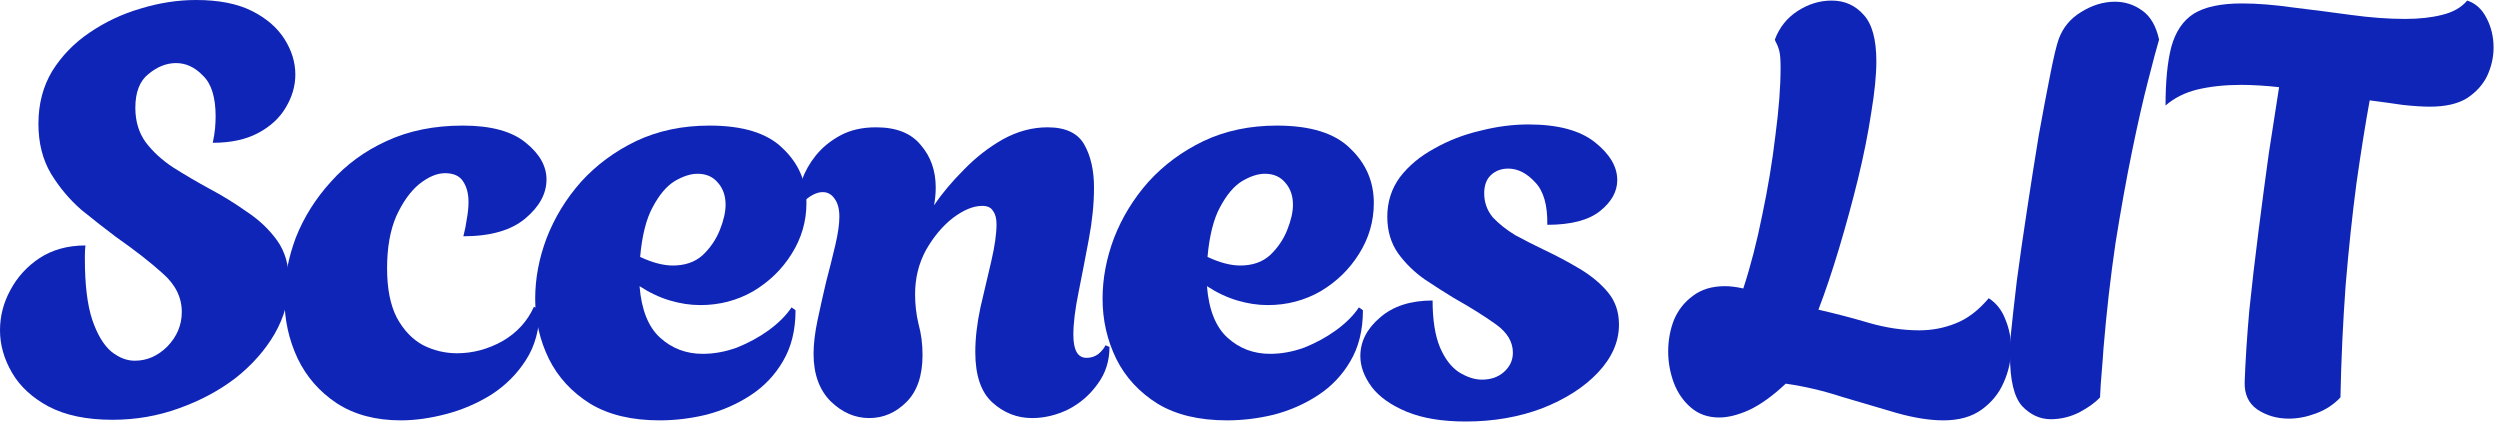
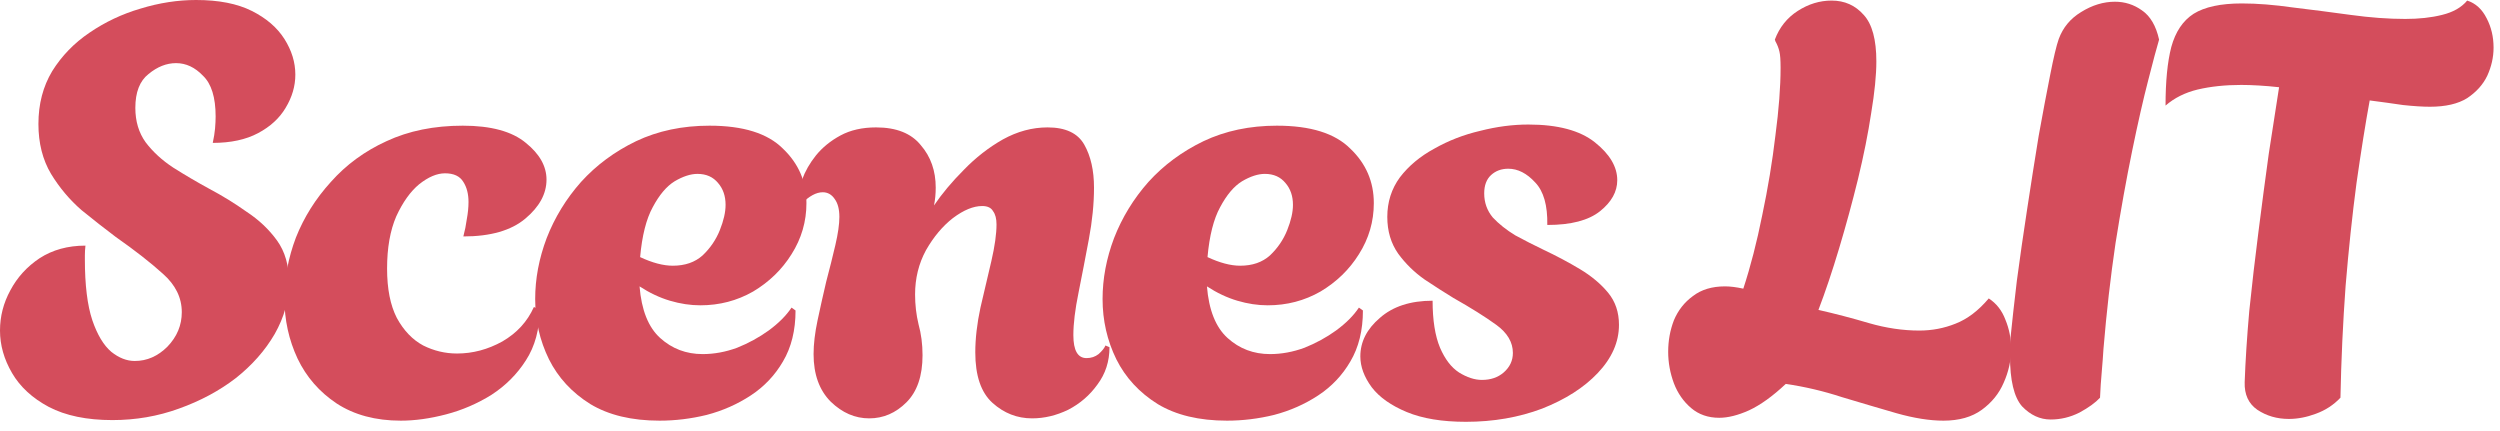
- <svg xmlns="http://www.w3.org/2000/svg" width="279" height="48" viewBox="0 0 279 48" fill="none">
-   <path d="M12.544 46.848C9.685 46.848 7.317 46.357 5.44 45.376C3.605 44.395 2.24 43.136 1.344 41.6C0.448 40.064 0 38.485 0 36.864C0 35.285 0.384 33.792 1.152 32.384C1.92 30.933 3.008 29.739 4.416 28.8C5.867 27.861 7.573 27.392 9.536 27.392C9.493 27.776 9.472 28.139 9.472 28.48C9.472 28.779 9.472 28.928 9.472 28.928C9.472 31.787 9.749 34.048 10.304 35.712C10.859 37.333 11.563 38.507 12.416 39.232C13.269 39.915 14.144 40.256 15.04 40.256C16.405 40.256 17.621 39.723 18.688 38.656C19.755 37.547 20.288 36.267 20.288 34.816C20.288 33.195 19.584 31.765 18.176 30.528C16.811 29.291 15.061 27.925 12.928 26.432C11.733 25.536 10.453 24.533 9.088 23.424C7.765 22.272 6.635 20.928 5.696 19.392C4.757 17.813 4.288 15.957 4.288 13.824C4.288 11.605 4.8 9.643 5.824 7.936C6.891 6.229 8.277 4.8 9.984 3.648C11.733 2.453 13.632 1.557 15.68 0.96C17.771 0.32 19.84 0 21.888 0C24.405 0 26.475 0.405 28.096 1.216C29.717 2.027 30.933 3.072 31.744 4.352C32.555 5.632 32.96 6.955 32.96 8.32C32.96 9.6 32.597 10.837 31.872 12.032C31.189 13.184 30.165 14.123 28.8 14.848C27.435 15.573 25.749 15.936 23.744 15.936C23.872 15.339 23.957 14.805 24 14.336C24.043 13.824 24.064 13.376 24.064 12.992C24.064 10.859 23.595 9.344 22.656 8.448C21.76 7.509 20.757 7.04 19.648 7.04C18.581 7.04 17.557 7.445 16.576 8.256C15.595 9.024 15.104 10.283 15.104 12.032C15.104 13.525 15.488 14.805 16.256 15.872C17.067 16.939 18.091 17.877 19.328 18.688C20.608 19.499 21.952 20.288 23.36 21.056C24.811 21.824 26.197 22.677 27.52 23.616C28.885 24.512 30.016 25.579 30.912 26.816C31.808 28.053 32.256 29.611 32.256 31.488C32.256 33.451 31.723 35.371 30.656 37.248C29.589 39.083 28.139 40.725 26.304 42.176C24.469 43.584 22.357 44.715 19.968 45.568C17.621 46.421 15.147 46.848 12.544 46.848Z" fill="#0F25B7" />
-   <path d="M44.734 46.912C41.918 46.912 39.529 46.272 37.566 44.992C35.646 43.712 34.195 42.048 33.214 40C32.233 37.909 31.742 35.669 31.742 33.28C31.742 31.019 32.169 28.757 33.022 26.496C33.918 24.235 35.219 22.165 36.926 20.288C38.633 18.368 40.702 16.853 43.134 15.744C45.609 14.592 48.446 14.016 51.646 14.016C54.803 14.016 57.15 14.656 58.686 15.936C60.222 17.173 60.99 18.539 60.99 20.032C60.99 21.611 60.201 23.061 58.622 24.384C57.043 25.707 54.739 26.368 51.71 26.368C51.881 25.728 52.009 25.088 52.094 24.448C52.222 23.765 52.286 23.125 52.286 22.528C52.286 21.632 52.094 20.885 51.71 20.288C51.326 19.648 50.643 19.328 49.662 19.328C48.766 19.328 47.806 19.733 46.782 20.544C45.801 21.355 44.947 22.549 44.222 24.128C43.539 25.707 43.198 27.648 43.198 29.952C43.198 32.213 43.561 34.048 44.286 35.456C45.054 36.864 46.035 37.888 47.23 38.528C48.425 39.125 49.683 39.424 51.006 39.424C52.755 39.424 54.441 38.976 56.062 38.08C57.683 37.141 58.857 35.861 59.582 34.24L60.222 34.496C60.222 36.715 59.71 38.613 58.686 40.192C57.705 41.728 56.425 43.008 54.846 44.032C53.267 45.013 51.582 45.739 49.79 46.208C47.998 46.677 46.313 46.912 44.734 46.912Z" fill="#0F25B7" />
-   <path d="M73.615 46.912C70.5 46.912 67.918 46.293 65.871 45.056C63.822 43.776 62.286 42.112 61.263 40.064C60.239 37.973 59.727 35.733 59.727 33.344C59.727 31.083 60.153 28.821 61.007 26.56C61.903 24.256 63.182 22.165 64.847 20.288C66.553 18.411 68.601 16.896 70.99 15.744C73.422 14.592 76.153 14.016 79.183 14.016C82.937 14.016 85.668 14.869 87.374 16.576C89.124 18.24 89.999 20.267 89.999 22.656C89.999 24.704 89.444 26.603 88.335 28.352C87.268 30.059 85.838 31.445 84.046 32.512C82.254 33.536 80.292 34.048 78.159 34.048C77.049 34.048 75.918 33.877 74.766 33.536C73.615 33.195 72.484 32.661 71.374 31.936C71.588 34.581 72.356 36.501 73.678 37.696C75.001 38.891 76.58 39.488 78.415 39.488C79.695 39.488 80.975 39.253 82.254 38.784C83.534 38.272 84.708 37.632 85.775 36.864C86.884 36.053 87.737 35.2 88.335 34.304L88.782 34.624C88.782 36.843 88.313 38.741 87.374 40.32C86.478 41.856 85.284 43.115 83.79 44.096C82.297 45.077 80.654 45.803 78.862 46.272C77.113 46.699 75.364 46.912 73.615 46.912ZM75.087 29.632C76.452 29.632 77.561 29.248 78.415 28.48C79.268 27.669 79.908 26.731 80.335 25.664C80.761 24.597 80.975 23.659 80.975 22.848C80.975 21.867 80.697 21.056 80.142 20.416C79.588 19.733 78.82 19.392 77.838 19.392C77.07 19.392 76.217 19.669 75.278 20.224C74.382 20.779 73.572 21.739 72.847 23.104C72.121 24.427 71.652 26.283 71.439 28.672C72.804 29.312 74.02 29.632 75.087 29.632Z" fill="#0F25B7" />
-   <path d="M97.002 46.656C95.424 46.656 93.995 46.037 92.715 44.8C91.434 43.52 90.794 41.749 90.794 39.488C90.794 38.379 90.944 37.12 91.243 35.712C91.541 34.304 91.861 32.875 92.203 31.424C92.587 29.973 92.928 28.608 93.227 27.328C93.525 26.048 93.674 25.003 93.674 24.192C93.674 23.339 93.504 22.677 93.162 22.208C92.821 21.696 92.373 21.44 91.819 21.44C91.093 21.44 90.304 21.867 89.451 22.72L89.067 22.464C89.024 21.781 89.173 20.971 89.514 20.032C89.856 19.093 90.368 18.197 91.05 17.344C91.776 16.448 92.693 15.701 93.802 15.104C94.912 14.507 96.234 14.208 97.77 14.208C100.032 14.208 101.696 14.869 102.763 16.192C103.872 17.472 104.427 19.051 104.427 20.928C104.427 21.611 104.363 22.272 104.235 22.912C105.131 21.589 106.24 20.267 107.562 18.944C108.885 17.579 110.336 16.448 111.915 15.552C113.536 14.656 115.2 14.208 116.907 14.208C118.912 14.208 120.277 14.848 121.003 16.128C121.728 17.408 122.091 19.008 122.091 20.928C122.091 22.72 121.899 24.64 121.515 26.688C121.131 28.736 120.747 30.72 120.363 32.64C119.979 34.517 119.787 36.096 119.787 37.376C119.787 39.083 120.277 39.936 121.259 39.936C121.771 39.936 122.219 39.787 122.603 39.488C122.987 39.147 123.243 38.827 123.371 38.528L123.819 38.72C123.819 40.299 123.371 41.685 122.475 42.88C121.621 44.075 120.533 45.013 119.211 45.696C117.888 46.336 116.544 46.656 115.179 46.656C113.515 46.656 112.043 46.08 110.763 44.928C109.483 43.776 108.843 41.899 108.843 39.296C108.843 37.76 109.035 36.096 109.419 34.304C109.845 32.512 110.251 30.784 110.635 29.12C111.019 27.456 111.211 26.091 111.211 25.024C111.211 24.384 111.083 23.893 110.826 23.552C110.613 23.168 110.208 22.976 109.611 22.976C108.629 22.976 107.541 23.424 106.347 24.32C105.195 25.216 104.192 26.411 103.339 27.904C102.528 29.397 102.123 31.04 102.123 32.832C102.123 33.984 102.251 35.093 102.507 36.16C102.805 37.227 102.955 38.379 102.955 39.616C102.955 41.92 102.357 43.669 101.163 44.864C99.968 46.059 98.581 46.656 97.002 46.656Z" fill="#0F25B7" />
-   <path d="M136.934 46.912C133.82 46.912 131.239 46.293 129.191 45.056C127.143 43.776 125.606 42.112 124.582 40.064C123.558 37.973 123.047 35.733 123.047 33.344C123.047 31.083 123.473 28.821 124.326 26.56C125.223 24.256 126.503 22.165 128.167 20.288C129.873 18.411 131.921 16.896 134.311 15.744C136.743 14.592 139.473 14.016 142.503 14.016C146.257 14.016 148.988 14.869 150.695 16.576C152.444 18.24 153.318 20.267 153.318 22.656C153.318 24.704 152.764 26.603 151.654 28.352C150.588 30.059 149.159 31.445 147.367 32.512C145.575 33.536 143.612 34.048 141.479 34.048C140.369 34.048 139.239 33.877 138.087 33.536C136.935 33.195 135.804 32.661 134.695 31.936C134.908 34.581 135.676 36.501 136.999 37.696C138.321 38.891 139.9 39.488 141.734 39.488C143.014 39.488 144.294 39.253 145.574 38.784C146.854 38.272 148.028 37.632 149.094 36.864C150.204 36.053 151.057 35.2 151.654 34.304L152.102 34.624C152.102 36.843 151.633 38.741 150.695 40.32C149.799 41.856 148.604 43.115 147.111 44.096C145.617 45.077 143.974 45.803 142.182 46.272C140.433 46.699 138.684 46.912 136.934 46.912ZM138.406 29.632C139.772 29.632 140.881 29.248 141.734 28.48C142.588 27.669 143.228 26.731 143.654 25.664C144.081 24.597 144.294 23.659 144.294 22.848C144.294 21.867 144.017 21.056 143.462 20.416C142.908 19.733 142.14 19.392 141.158 19.392C140.39 19.392 139.537 19.669 138.598 20.224C137.702 20.779 136.892 21.739 136.167 23.104C135.441 24.427 134.972 26.283 134.758 28.672C136.124 29.312 137.34 29.632 138.406 29.632Z" fill="#0F25B7" />
-   <path d="M163.59 47.04C160.944 47.04 158.747 46.677 156.997 45.952C155.248 45.227 153.947 44.309 153.094 43.2C152.24 42.048 151.814 40.896 151.814 39.744C151.814 38.123 152.539 36.693 153.99 35.456C155.44 34.176 157.403 33.536 159.878 33.536C159.878 35.712 160.155 37.461 160.71 38.784C161.264 40.064 161.968 40.981 162.822 41.536C163.718 42.091 164.571 42.368 165.382 42.368C166.363 42.368 167.174 42.091 167.814 41.536C168.496 40.939 168.838 40.213 168.838 39.36C168.838 38.165 168.219 37.12 166.982 36.224C165.744 35.328 164.144 34.325 162.182 33.216C161.2 32.619 160.134 31.936 158.982 31.168C157.83 30.357 156.848 29.397 156.038 28.288C155.227 27.136 154.822 25.771 154.822 24.192C154.822 22.528 155.291 21.056 156.23 19.776C157.211 18.496 158.491 17.429 160.07 16.576C161.648 15.68 163.355 15.019 165.189 14.592C167.024 14.123 168.816 13.888 170.566 13.888C173.851 13.888 176.326 14.549 177.99 15.872C179.654 17.195 180.486 18.603 180.486 20.096C180.486 21.376 179.846 22.528 178.566 23.552C177.286 24.576 175.323 25.088 172.678 25.088C172.72 22.912 172.272 21.333 171.333 20.352C170.395 19.328 169.392 18.816 168.326 18.816C167.558 18.816 166.918 19.051 166.406 19.52C165.894 19.989 165.637 20.672 165.637 21.568C165.637 22.592 165.958 23.488 166.598 24.256C167.28 24.981 168.112 25.643 169.094 26.24C170.118 26.795 171.163 27.328 172.23 27.84C173.68 28.523 175.046 29.248 176.326 30.016C177.606 30.784 178.651 31.659 179.462 32.64C180.272 33.621 180.678 34.816 180.678 36.224C180.678 38.144 179.888 39.936 178.31 41.6C176.774 43.221 174.704 44.544 172.102 45.568C169.499 46.549 166.662 47.04 163.59 47.04Z" fill="#0F25B7" />
-   <path d="M216.889 46.912C215.353 46.912 213.604 46.635 211.641 46.08C209.721 45.525 207.694 44.928 205.561 44.288C203.47 43.605 201.38 43.115 199.289 42.816C197.838 44.181 196.473 45.163 195.193 45.76C193.956 46.315 192.846 46.592 191.865 46.592C190.628 46.592 189.582 46.229 188.729 45.504C187.876 44.779 187.236 43.861 186.809 42.752C186.382 41.6 186.169 40.427 186.169 39.232C186.169 37.995 186.382 36.821 186.809 35.712C187.278 34.603 187.982 33.707 188.921 33.024C189.86 32.299 191.054 31.936 192.505 31.936C192.804 31.936 193.124 31.957 193.465 32C193.806 32.043 194.169 32.107 194.553 32.192C195.364 29.717 196.068 26.987 196.665 24C197.305 20.971 197.796 18.005 198.137 15.104C198.521 12.203 198.713 9.685 198.713 7.552C198.713 6.699 198.67 6.101 198.585 5.76C198.5 5.376 198.35 4.992 198.137 4.608L198.073 4.416C198.585 3.051 199.438 1.984 200.633 1.216C201.828 0.448 203.086 0.064 204.409 0.064C205.86 0.064 207.054 0.597 207.993 1.664C208.932 2.688 209.401 4.416 209.401 6.848C209.401 8.384 209.209 10.304 208.825 12.608C208.484 14.869 207.993 17.323 207.353 19.968C206.713 22.571 206.009 25.152 205.241 27.712C204.473 30.272 203.705 32.555 202.937 34.56C204.814 34.987 206.692 35.477 208.569 36.032C210.489 36.587 212.366 36.864 214.201 36.864C215.609 36.864 216.953 36.608 218.233 36.096C219.556 35.584 220.793 34.645 221.945 33.28C222.798 33.835 223.417 34.624 223.801 35.648C224.228 36.672 224.441 37.76 224.441 38.912C224.441 40.192 224.164 41.451 223.609 42.688C223.097 43.883 222.286 44.885 221.177 45.696C220.068 46.507 218.638 46.912 216.889 46.912Z" fill="#0F25B7" />
-   <path d="M228.859 46.784C227.664 46.784 226.597 46.293 225.658 45.312C224.762 44.288 224.314 42.411 224.314 39.68C224.314 39.211 224.314 38.805 224.314 38.464C224.357 38.08 224.378 37.803 224.378 37.632C224.549 35.925 224.784 33.813 225.083 31.296C225.424 28.736 225.808 26.069 226.234 23.296C226.661 20.48 227.088 17.771 227.514 15.168C227.984 12.565 228.41 10.304 228.794 8.384C229.178 6.421 229.499 5.077 229.755 4.352C230.224 3.072 231.056 2.069 232.251 1.344C233.488 0.576 234.747 0.192 236.027 0.192C237.136 0.192 238.138 0.512 239.035 1.152C239.973 1.792 240.613 2.88 240.954 4.416C240.698 5.269 240.293 6.784 239.738 8.96C239.184 11.093 238.587 13.717 237.947 16.832C237.307 19.947 236.688 23.381 236.09 27.136C235.536 30.891 235.088 34.816 234.747 38.912C234.704 39.637 234.64 40.491 234.555 41.472C234.469 42.411 234.405 43.371 234.363 44.352C233.851 44.907 233.083 45.461 232.059 46.016C231.035 46.528 229.968 46.784 228.859 46.784Z" fill="#0F25B7" />
-   <path d="M255.434 46.72C254.111 46.72 252.938 46.379 251.914 45.696C250.933 45.013 250.463 43.989 250.506 42.624C250.591 40.235 250.762 37.589 251.018 34.688C251.317 31.787 251.658 28.843 252.042 25.856C252.426 22.827 252.81 19.925 253.194 17.152C253.621 14.379 254.005 11.904 254.346 9.728C253.578 9.643 252.831 9.579 252.106 9.536C251.381 9.493 250.719 9.472 250.122 9.472C248.33 9.472 246.709 9.643 245.258 9.984C243.85 10.325 242.655 10.923 241.674 11.776C241.674 9.088 241.887 6.912 242.314 5.248C242.783 3.541 243.615 2.304 244.81 1.536C246.047 0.768 247.839 0.384 250.186 0.384C251.893 0.384 253.791 0.533 255.882 0.832C258.015 1.088 260.17 1.365 262.346 1.664C264.522 1.963 266.549 2.112 268.426 2.112C269.962 2.112 271.327 1.963 272.522 1.664C273.759 1.365 274.698 0.832 275.338 0.064C276.277 0.363 277.002 1.024 277.514 2.048C278.026 3.029 278.282 4.117 278.282 5.312C278.282 6.379 278.047 7.424 277.578 8.448C277.109 9.429 276.362 10.261 275.338 10.944C274.314 11.584 272.927 11.904 271.178 11.904C270.367 11.904 269.365 11.84 268.17 11.712C267.018 11.541 265.781 11.371 264.458 11.2C263.989 13.76 263.498 16.832 262.986 20.416C262.517 23.957 262.111 27.776 261.77 31.872C261.471 35.968 261.279 40.128 261.194 44.352C260.426 45.163 259.509 45.76 258.442 46.144C257.418 46.528 256.415 46.72 255.434 46.72Z" fill="#0F25B7" />
+ <svg xmlns="http://www.w3.org/2000/svg" width="697" height="120" viewBox="0 0 697 120" fill="none">
+   <path d="M31.337 117.12C24.196 117.12 18.28 115.893 13.59 113.44C9.007 110.987 5.596 107.84 3.358 104C1.119 100.16 0 96.213 0 92.16C0 88.213 0.959 84.48 2.878 80.96C4.797 77.333 7.515 74.347 11.032 72C14.656 69.653 18.92 68.48 23.823 68.48C23.716 69.44 23.663 70.347 23.663 71.2C23.663 71.947 23.663 72.32 23.663 72.32C23.663 79.467 24.356 85.12 25.741 89.28C27.127 93.333 28.886 96.267 31.018 98.08C33.15 99.787 35.335 100.64 37.573 100.64C40.984 100.64 44.022 99.307 46.687 96.64C49.351 93.867 50.684 90.667 50.684 87.04C50.684 82.987 48.925 79.413 45.407 76.32C41.997 73.227 37.626 69.813 32.297 66.08C29.312 63.84 26.114 61.333 22.704 58.56C19.399 55.68 16.575 52.32 14.23 48.48C11.885 44.533 10.712 39.893 10.712 34.56C10.712 29.013 11.991 24.107 14.55 19.84C17.214 15.573 20.678 12 24.942 9.12C29.312 6.133 34.056 3.893 39.172 2.4C44.395 0.8 49.564 0 54.681 0C60.969 0 66.139 1.013 70.19 3.04C74.24 5.067 77.278 7.68 79.303 10.88C81.328 14.08 82.341 17.387 82.341 20.8C82.341 24 81.435 27.093 79.623 30.08C77.917 32.96 75.359 35.307 71.948 37.12C68.538 38.933 64.327 39.84 59.317 39.84C59.637 38.347 59.85 37.013 59.957 35.84C60.064 34.56 60.117 33.44 60.117 32.48C60.117 27.147 58.944 23.36 56.599 21.12C54.361 18.773 51.856 17.6 49.085 17.6C46.42 17.6 43.862 18.613 41.41 20.64C38.959 22.56 37.733 25.707 37.733 30.08C37.733 33.813 38.692 37.013 40.611 39.68C42.636 42.347 45.194 44.693 48.285 46.72C51.483 48.747 54.841 50.72 58.358 52.64C61.982 54.56 65.446 56.693 68.751 59.04C72.162 61.28 74.986 63.947 77.225 67.04C79.463 70.133 80.582 74.027 80.582 78.72C80.582 83.627 79.25 88.427 76.585 93.12C73.92 97.707 70.296 101.813 65.713 105.44C61.129 108.96 55.853 111.787 49.884 113.92C44.022 116.053 37.84 117.12 31.337 117.12Z" fill="#D44D5C" />
+   <path d="M111.755 117.28C104.72 117.28 98.751 115.68 93.848 112.48C89.051 109.28 85.427 105.12 82.975 100C80.524 94.773 79.298 89.173 79.298 83.2C79.298 77.547 80.364 71.893 82.496 66.24C84.734 60.587 87.985 55.413 92.249 50.72C96.513 45.92 101.682 42.133 107.758 39.36C113.94 36.48 121.028 35.04 129.022 35.04C136.91 35.04 142.773 36.64 146.61 39.84C150.447 42.933 152.366 46.347 152.366 50.08C152.366 54.027 150.394 57.653 146.45 60.96C142.506 64.267 136.75 65.92 129.182 65.92C129.609 64.32 129.929 62.72 130.142 61.12C130.461 59.413 130.621 57.813 130.621 56.32C130.621 54.08 130.142 52.213 129.182 50.72C128.223 49.12 126.517 48.32 124.066 48.32C121.828 48.32 119.429 49.333 116.871 51.36C114.42 53.387 112.288 56.373 110.476 60.32C108.77 64.267 107.918 69.12 107.918 74.88C107.918 80.533 108.824 85.12 110.636 88.64C112.554 92.16 115.006 94.72 117.99 96.32C120.975 97.813 124.119 98.56 127.424 98.56C131.794 98.56 136.004 97.44 140.055 95.2C144.105 92.853 147.036 89.653 148.848 85.6L150.447 86.24C150.447 91.787 149.168 96.533 146.61 100.48C144.158 104.32 140.961 107.52 137.017 110.08C133.073 112.533 128.863 114.347 124.386 115.52C119.909 116.693 115.699 117.28 111.755 117.28Z" fill="#D44D5C" />
+   <path d="M183.904 117.28C176.123 117.28 169.675 115.733 164.558 112.64C159.442 109.44 155.605 105.28 153.046 100.16C150.488 94.933 149.209 89.333 149.209 83.36C149.209 77.707 150.275 72.053 152.407 66.4C154.645 60.64 157.843 55.413 162 50.72C166.264 46.027 171.38 42.24 177.349 39.36C183.425 36.48 190.247 35.04 197.814 35.04C207.194 35.04 214.016 37.173 218.28 41.44C222.65 45.6 224.835 50.667 224.835 56.64C224.835 61.76 223.449 66.507 220.678 70.88C218.013 75.147 214.442 78.613 209.966 81.28C205.489 83.84 200.586 85.12 195.256 85.12C192.485 85.12 189.66 84.693 186.782 83.84C183.904 82.987 181.08 81.653 178.308 79.84C178.841 86.453 180.76 91.253 184.064 94.24C187.369 97.227 191.312 98.72 195.896 98.72C199.093 98.72 202.291 98.133 205.489 96.96C208.687 95.68 211.618 94.08 214.283 92.16C217.054 90.133 219.186 88 220.678 85.76L221.797 86.56C221.797 92.107 220.625 96.853 218.28 100.8C216.041 104.64 213.057 107.787 209.326 110.24C205.596 112.693 201.492 114.507 197.015 115.68C192.645 116.747 188.274 117.28 183.904 117.28ZM187.582 74.08C190.993 74.08 193.764 73.12 195.896 71.2C198.027 69.173 199.626 66.827 200.692 64.16C201.758 61.493 202.291 59.147 202.291 57.12C202.291 54.667 201.598 52.64 200.213 51.04C198.827 49.333 196.908 48.48 194.457 48.48C192.538 48.48 190.406 49.173 188.061 50.56C185.823 51.947 183.798 54.347 181.986 57.76C180.174 61.067 179.001 65.707 178.468 71.68C181.879 73.28 184.917 74.08 187.582 74.08Z" fill="#D44D5C" />
+   <path d="M242.332 116.64C238.389 116.64 234.818 115.093 231.62 112C228.422 108.8 226.824 104.373 226.824 98.72C226.824 95.947 227.197 92.8 227.943 89.28C228.689 85.76 229.488 82.187 230.341 78.56C231.3 74.933 232.153 71.52 232.899 68.32C233.645 65.12 234.018 62.507 234.018 60.48C234.018 58.347 233.592 56.693 232.739 55.52C231.887 54.24 230.767 53.6 229.382 53.6C227.57 53.6 225.598 54.667 223.466 56.8L222.507 56.16C222.4 54.453 222.773 52.427 223.626 50.08C224.479 47.733 225.758 45.493 227.463 43.36C229.275 41.12 231.567 39.253 234.338 37.76C237.109 36.267 240.414 35.52 244.251 35.52C249.901 35.52 254.058 37.173 256.723 40.48C259.494 43.68 260.88 47.627 260.88 52.32C260.88 54.027 260.721 55.68 260.401 57.28C262.639 53.973 265.41 50.667 268.712 47.36C272.017 43.947 275.642 41.12 279.587 38.88C283.637 36.64 287.794 35.52 292.058 35.52C297.067 35.52 300.477 37.12 302.291 40.32C304.102 43.52 305.009 47.52 305.009 52.32C305.009 56.8 304.529 61.6 303.57 66.72C302.61 71.84 301.651 76.8 300.692 81.6C299.733 86.293 299.253 90.24 299.253 93.44C299.253 97.707 300.477 99.84 302.93 99.84C304.209 99.84 305.329 99.467 306.288 98.72C307.247 97.867 307.887 97.067 308.206 96.32L309.326 96.8C309.326 100.747 308.206 104.213 305.968 107.2C303.835 110.187 301.117 112.533 297.814 114.24C294.509 115.84 291.151 116.64 287.741 116.64C283.584 116.64 279.907 115.2 276.709 112.32C273.511 109.44 271.912 104.747 271.912 98.24C271.912 94.4 272.392 90.24 273.351 85.76C274.416 81.28 275.43 76.96 276.389 72.8C277.349 68.64 277.828 65.227 277.828 62.56C277.828 60.96 277.508 59.733 276.866 58.88C276.334 57.92 275.323 57.44 273.831 57.44C271.378 57.44 268.66 58.56 265.677 60.8C262.799 63.04 260.293 66.027 258.162 69.76C256.136 73.493 255.125 77.6 255.125 82.08C255.125 84.96 255.444 87.733 256.084 90.4C256.828 93.067 257.203 95.947 257.203 99.04C257.203 104.8 255.709 109.173 252.726 112.16C249.74 115.147 246.276 116.64 242.332 116.64Z" fill="#D44D5C" />
+   <path d="M342.09 117.28C334.31 117.28 327.862 115.733 322.746 112.64C317.63 109.44 313.79 105.28 311.232 100.16C308.674 94.933 307.397 89.333 307.397 83.36C307.397 77.707 308.461 72.053 310.592 66.4C312.833 60.64 316.031 55.413 320.188 50.72C324.45 46.027 329.566 42.24 335.537 39.36C341.612 36.48 348.433 35.04 356.002 35.04C365.38 35.04 372.203 37.173 376.467 41.44C380.837 45.6 383.02 50.667 383.02 56.64C383.02 61.76 381.636 66.507 378.863 70.88C376.2 75.147 372.63 78.613 368.153 81.28C363.677 83.84 358.773 85.12 353.444 85.12C350.671 85.12 347.848 84.693 344.97 83.84C342.092 82.987 339.267 81.653 336.496 79.84C337.028 86.453 338.947 91.253 342.252 94.24C345.555 97.227 349.499 98.72 354.081 98.72C357.279 98.72 360.476 98.133 363.674 96.96C366.872 95.68 369.805 94.08 372.468 92.16C375.241 90.133 377.372 88 378.863 85.76L379.982 86.56C379.982 92.107 378.811 96.853 376.467 100.8C374.229 104.64 371.244 107.787 367.514 110.24C363.782 112.693 359.677 114.507 355.2 115.68C350.831 116.747 346.461 117.28 342.09 117.28ZM345.767 74.08C349.18 74.08 351.95 73.12 354.081 71.2C356.214 69.173 357.813 66.827 358.878 64.16C359.944 61.493 360.476 59.147 360.476 57.12C360.476 54.667 359.784 52.64 358.398 51.04C357.014 49.333 355.095 48.48 352.642 48.48C350.723 48.48 348.592 49.173 346.247 50.56C344.008 51.947 341.985 54.347 340.173 57.76C338.36 61.067 337.188 65.707 336.653 71.68C340.066 73.28 343.104 74.08 345.767 74.08Z" fill="#D44D5C" />
+   <path d="M408.682 117.6C402.072 117.6 396.583 116.693 392.211 114.88C387.842 113.067 384.592 110.773 382.461 108C380.327 105.12 379.263 102.24 379.263 99.36C379.263 95.307 381.074 91.733 384.699 88.64C388.321 85.44 393.225 83.84 399.409 83.84C399.409 89.28 400.101 93.653 401.487 96.96C402.871 100.16 404.63 102.453 406.763 103.84C409.002 105.227 411.133 105.92 413.159 105.92C415.609 105.92 417.635 105.227 419.234 103.84C420.938 102.347 421.792 100.533 421.792 98.4C421.792 95.413 420.246 92.8 417.156 90.56C414.063 88.32 410.066 85.813 405.164 83.04C402.711 81.547 400.048 79.84 397.17 77.92C394.292 75.893 391.839 73.493 389.815 70.72C387.789 67.84 386.778 64.427 386.778 60.48C386.778 56.32 387.949 52.64 390.295 49.44C392.746 46.24 395.944 43.573 399.888 41.44C403.83 39.2 408.095 37.547 412.676 36.48C417.261 35.307 421.737 34.72 426.109 34.72C434.316 34.72 440.499 36.373 444.656 39.68C448.813 42.987 450.892 46.507 450.892 50.24C450.892 53.44 449.293 56.32 446.095 58.88C442.897 61.44 437.993 62.72 431.386 62.72C431.49 57.28 430.371 53.333 428.025 50.88C425.682 48.32 423.176 47.04 420.513 47.04C418.595 47.04 416.996 47.627 415.717 48.8C414.438 49.973 413.796 51.68 413.796 53.92C413.796 56.48 414.598 58.72 416.196 60.64C417.9 62.453 419.979 64.107 422.432 65.6C424.99 66.987 427.601 68.32 430.266 69.6C433.889 71.307 437.301 73.12 440.499 75.04C443.697 76.96 446.307 79.147 448.333 81.6C450.357 84.053 451.371 87.04 451.371 90.56C451.371 95.36 449.398 99.84 445.455 104C441.618 108.053 436.447 111.36 429.947 113.92C423.444 116.373 416.356 117.6 408.682 117.6Z" fill="#D44D5C" />
+   <path d="M541.834 117.28C537.997 117.28 533.627 116.587 528.723 115.2C523.927 113.813 518.863 112.32 513.534 110.72C508.31 109.013 503.089 107.787 497.865 107.04C494.24 110.453 490.83 112.907 487.633 114.4C484.542 115.787 481.769 116.48 479.319 116.48C476.228 116.48 473.615 115.573 471.484 113.76C469.353 111.947 467.754 109.653 466.688 106.88C465.621 104 465.089 101.067 465.089 98.08C465.089 94.987 465.621 92.053 466.688 89.28C467.859 86.507 469.618 84.267 471.964 82.56C474.31 80.747 477.293 79.84 480.918 79.84C481.664 79.84 482.464 79.893 483.316 80C484.168 80.107 485.074 80.267 486.034 80.48C488.06 74.293 489.819 67.467 491.31 60C492.909 52.427 494.135 45.013 494.987 37.76C495.947 30.507 496.426 24.213 496.426 18.88C496.426 16.747 496.319 15.253 496.107 14.4C495.894 13.44 495.52 12.48 494.987 11.52L494.828 11.04C496.107 7.627 498.238 4.96 501.223 3.04C504.208 1.12 507.351 0.16 510.656 0.16C514.281 0.16 517.264 1.493 519.61 4.16C521.956 6.72 523.127 11.04 523.127 17.12C523.127 20.96 522.648 25.76 521.688 31.52C520.836 37.173 519.61 43.307 518.011 49.92C516.412 56.427 514.653 62.88 512.735 69.28C510.816 75.68 508.897 81.387 506.979 86.4C511.668 87.467 516.36 88.693 521.049 90.08C525.845 91.467 530.534 92.16 535.119 92.16C538.636 92.16 541.994 91.52 545.191 90.24C548.497 88.96 551.587 86.613 554.465 83.2C556.596 84.587 558.142 86.56 559.101 89.12C560.168 91.68 560.7 94.4 560.7 97.28C560.7 100.48 560.008 103.627 558.622 106.72C557.343 109.707 555.317 112.213 552.546 114.24C549.776 116.267 546.203 117.28 541.834 117.28Z" fill="#D44D5C" />
+   <path d="M571.737 116.96C568.752 116.96 566.086 115.733 563.741 113.28C561.502 110.72 560.383 106.027 560.383 99.2C560.383 98.027 560.383 97.013 560.383 96.16C560.49 95.2 560.543 94.507 560.543 94.08C560.97 89.813 561.557 84.533 562.304 78.24C563.156 71.84 564.115 65.173 565.18 58.24C566.246 51.2 567.313 44.427 568.377 37.92C569.552 31.413 570.616 25.76 571.575 20.96C572.534 16.053 573.336 12.693 573.976 10.88C575.147 7.68 577.226 5.173 580.211 3.36C583.302 1.44 586.447 0.48 589.645 0.48C592.415 0.48 594.918 1.28 597.159 2.88C599.503 4.48 601.101 7.2 601.953 11.04C601.314 13.173 600.302 16.96 598.915 22.4C597.531 27.733 596.04 34.293 594.441 42.08C592.842 49.867 591.296 58.453 589.802 67.84C588.418 77.227 587.299 87.04 586.447 97.28C586.339 99.093 586.18 101.227 585.967 103.68C585.752 106.027 585.592 108.427 585.488 110.88C584.208 112.267 582.29 113.653 579.732 115.04C577.174 116.32 574.508 116.96 571.737 116.96Z" fill="#D44D5C" />
+   <path d="M638.127 116.8C634.822 116.8 631.892 115.947 629.334 114.24C626.883 112.533 625.709 109.973 625.816 106.56C626.028 100.587 626.456 93.973 627.095 86.72C627.842 79.467 628.694 72.107 629.653 64.64C630.613 57.067 631.572 49.813 632.531 42.88C633.598 35.947 634.557 29.76 635.409 24.32C633.491 24.107 631.624 23.947 629.813 23.84C628.002 23.733 626.348 23.68 624.857 23.68C620.38 23.68 616.33 24.107 612.706 24.96C609.188 25.813 606.203 27.307 603.752 29.44C603.752 22.72 604.284 17.28 605.351 13.12C606.522 8.853 608.601 5.76 611.586 3.84C614.677 1.92 619.153 0.96 625.017 0.96C629.281 0.96 634.023 1.333 639.247 2.08C644.575 2.72 649.959 3.413 655.395 4.16C660.831 4.907 665.895 5.28 670.584 5.28C674.421 5.28 677.831 4.907 680.817 4.16C683.907 3.413 686.253 2.08 687.852 0.16C690.197 0.907 692.009 2.56 693.288 5.12C694.567 7.573 695.206 10.293 695.206 13.28C695.206 15.947 694.619 18.56 693.448 21.12C692.276 23.573 690.41 25.653 687.852 27.36C685.293 28.96 681.828 29.76 677.459 29.76C675.433 29.76 672.93 29.6 669.945 29.28C667.067 28.853 663.976 28.427 660.671 28C659.499 34.4 658.273 42.08 656.994 51.04C655.822 59.893 654.808 69.44 653.956 79.68C653.209 89.92 652.729 100.32 652.517 110.88C650.598 112.907 648.307 114.4 645.642 115.36C643.084 116.32 640.578 116.8 638.127 116.8Z" fill="#D44D5C" />
</svg>
